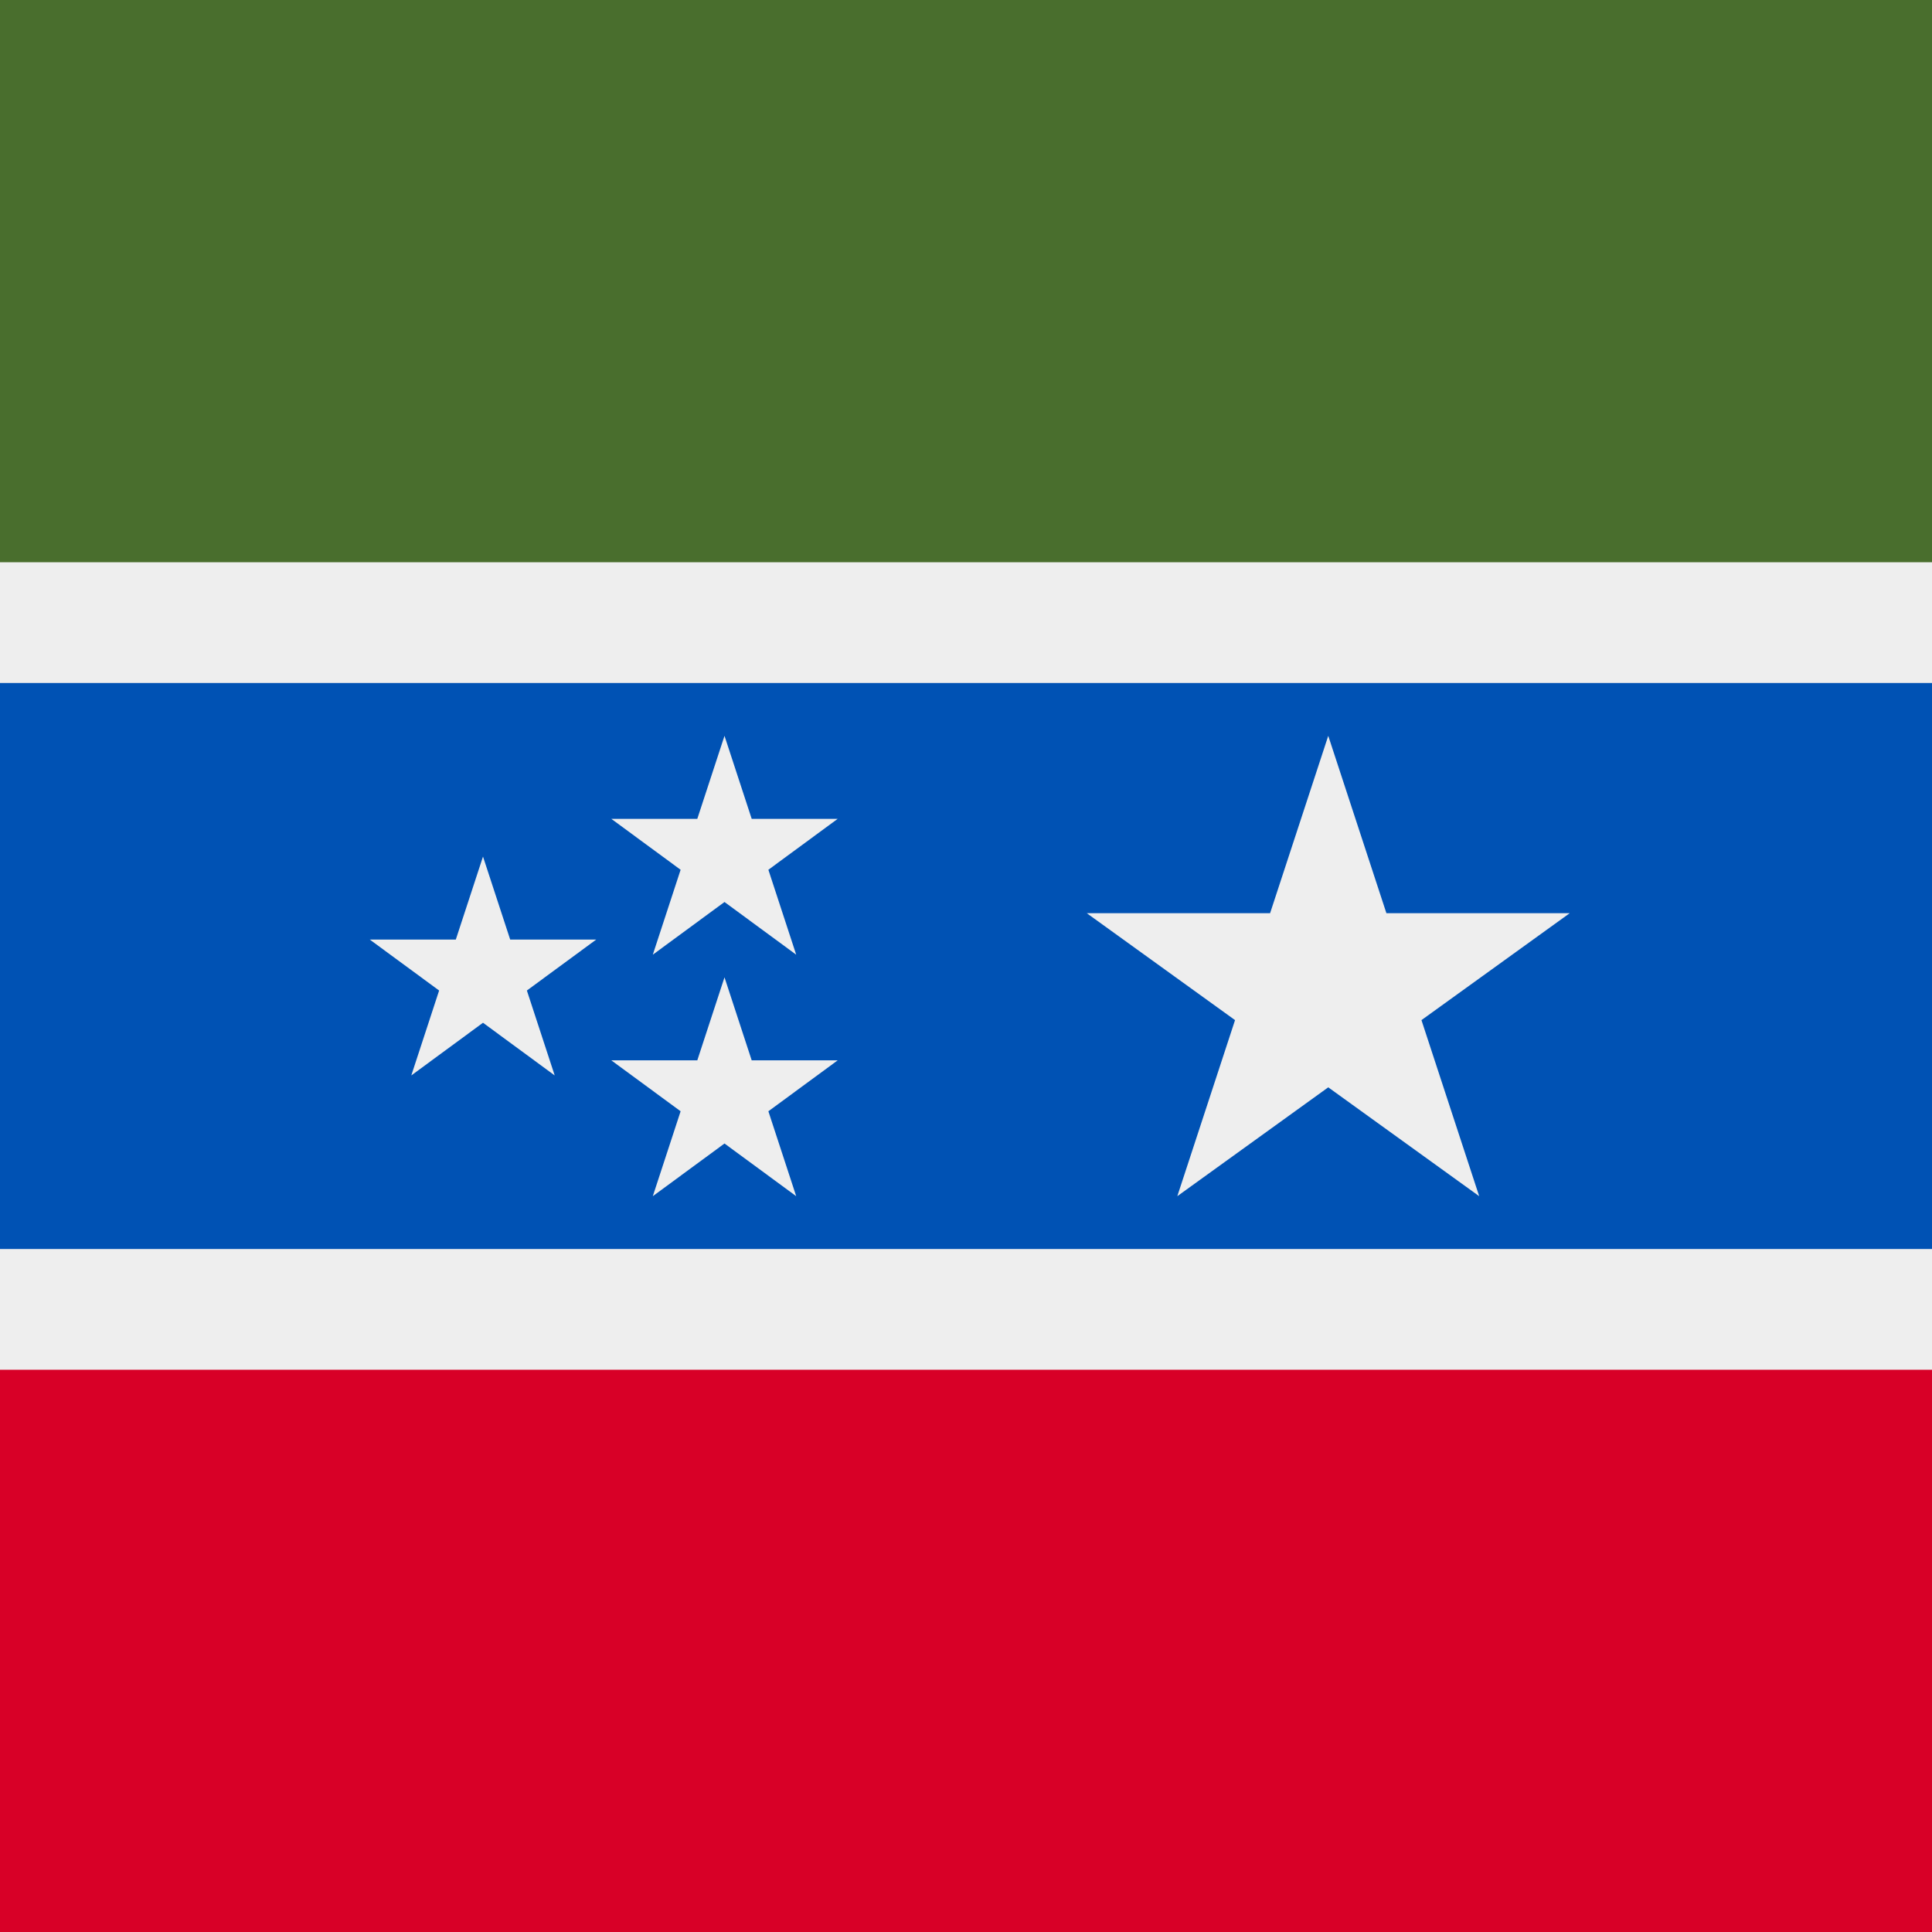
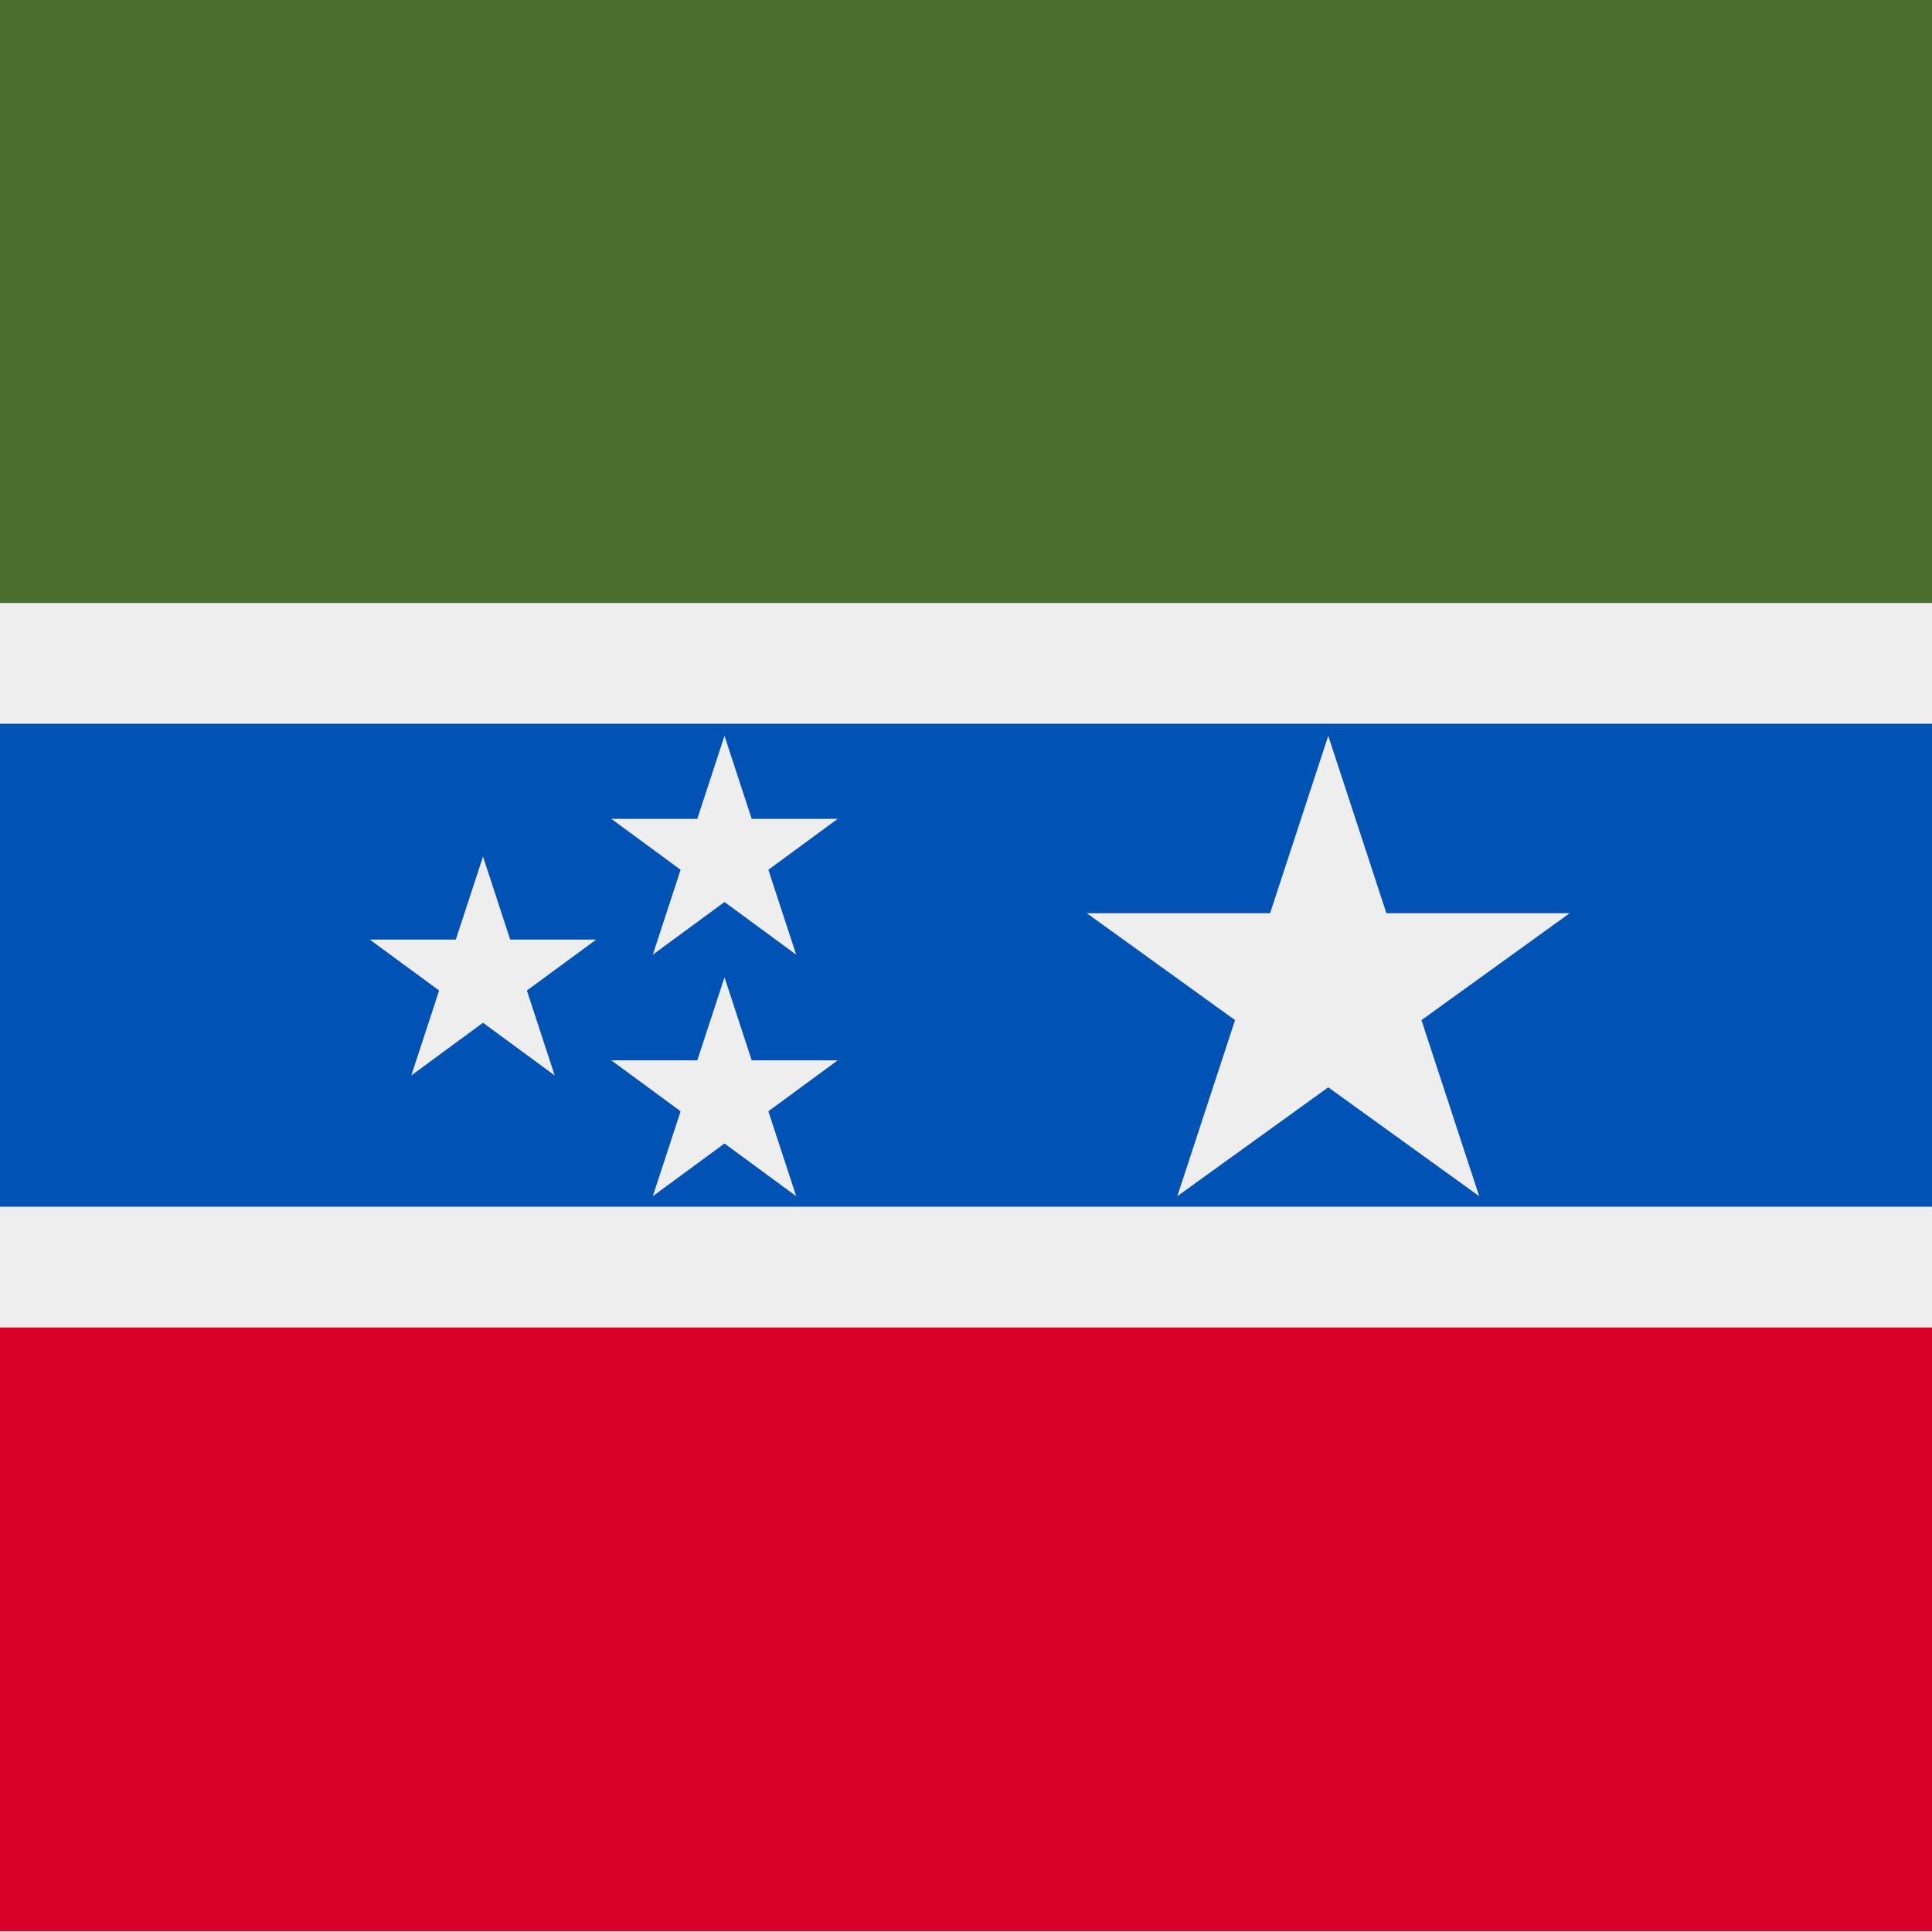
<svg xmlns="http://www.w3.org/2000/svg" width="512" height="512" fill="none">
  <g clip-path="url(#a)">
-     <path fill="#EEE" d="M0 0h512v512H0z" />
-     <path fill="#496E2D" d="M0 0h512v149H0V0Z" />
-     <path fill="#D80027" d="M0 363h512v149H0V363Z" />
-     <path fill="#0052B4" d="M0 181h512v150H0V181Z" />
+     <path fill="#0052B4" d="M0 135.8h512v240H0z" />
+     <path fill="#D80027" d="M0 343.8h512v168H0z" />
+     <path fill="#496E2D" d="M0-.2h512v168H0z" />
+     <path fill="#EEE" fill-rule="evenodd" d="M512 159.8H0v32h512v-32ZM0 351.8h512v-32H0v32Z" clip-rule="evenodd" />
    <path fill="#EEE" d="m312 317 104-75H288l104 75-40-122-40 122Zm-203-32 49-36H98l49 36-19-58-19 58Zm64 32 49-36h-60l49 36-19-58-19 58Zm0-64 49-36h-60l49 36-19-58-19 58Z" />
  </g>
  <defs>
    <clipPath id="a">
      <path fill="#fff" d="M0 0h512v512H0z" />
    </clipPath>
  </defs>
</svg>
